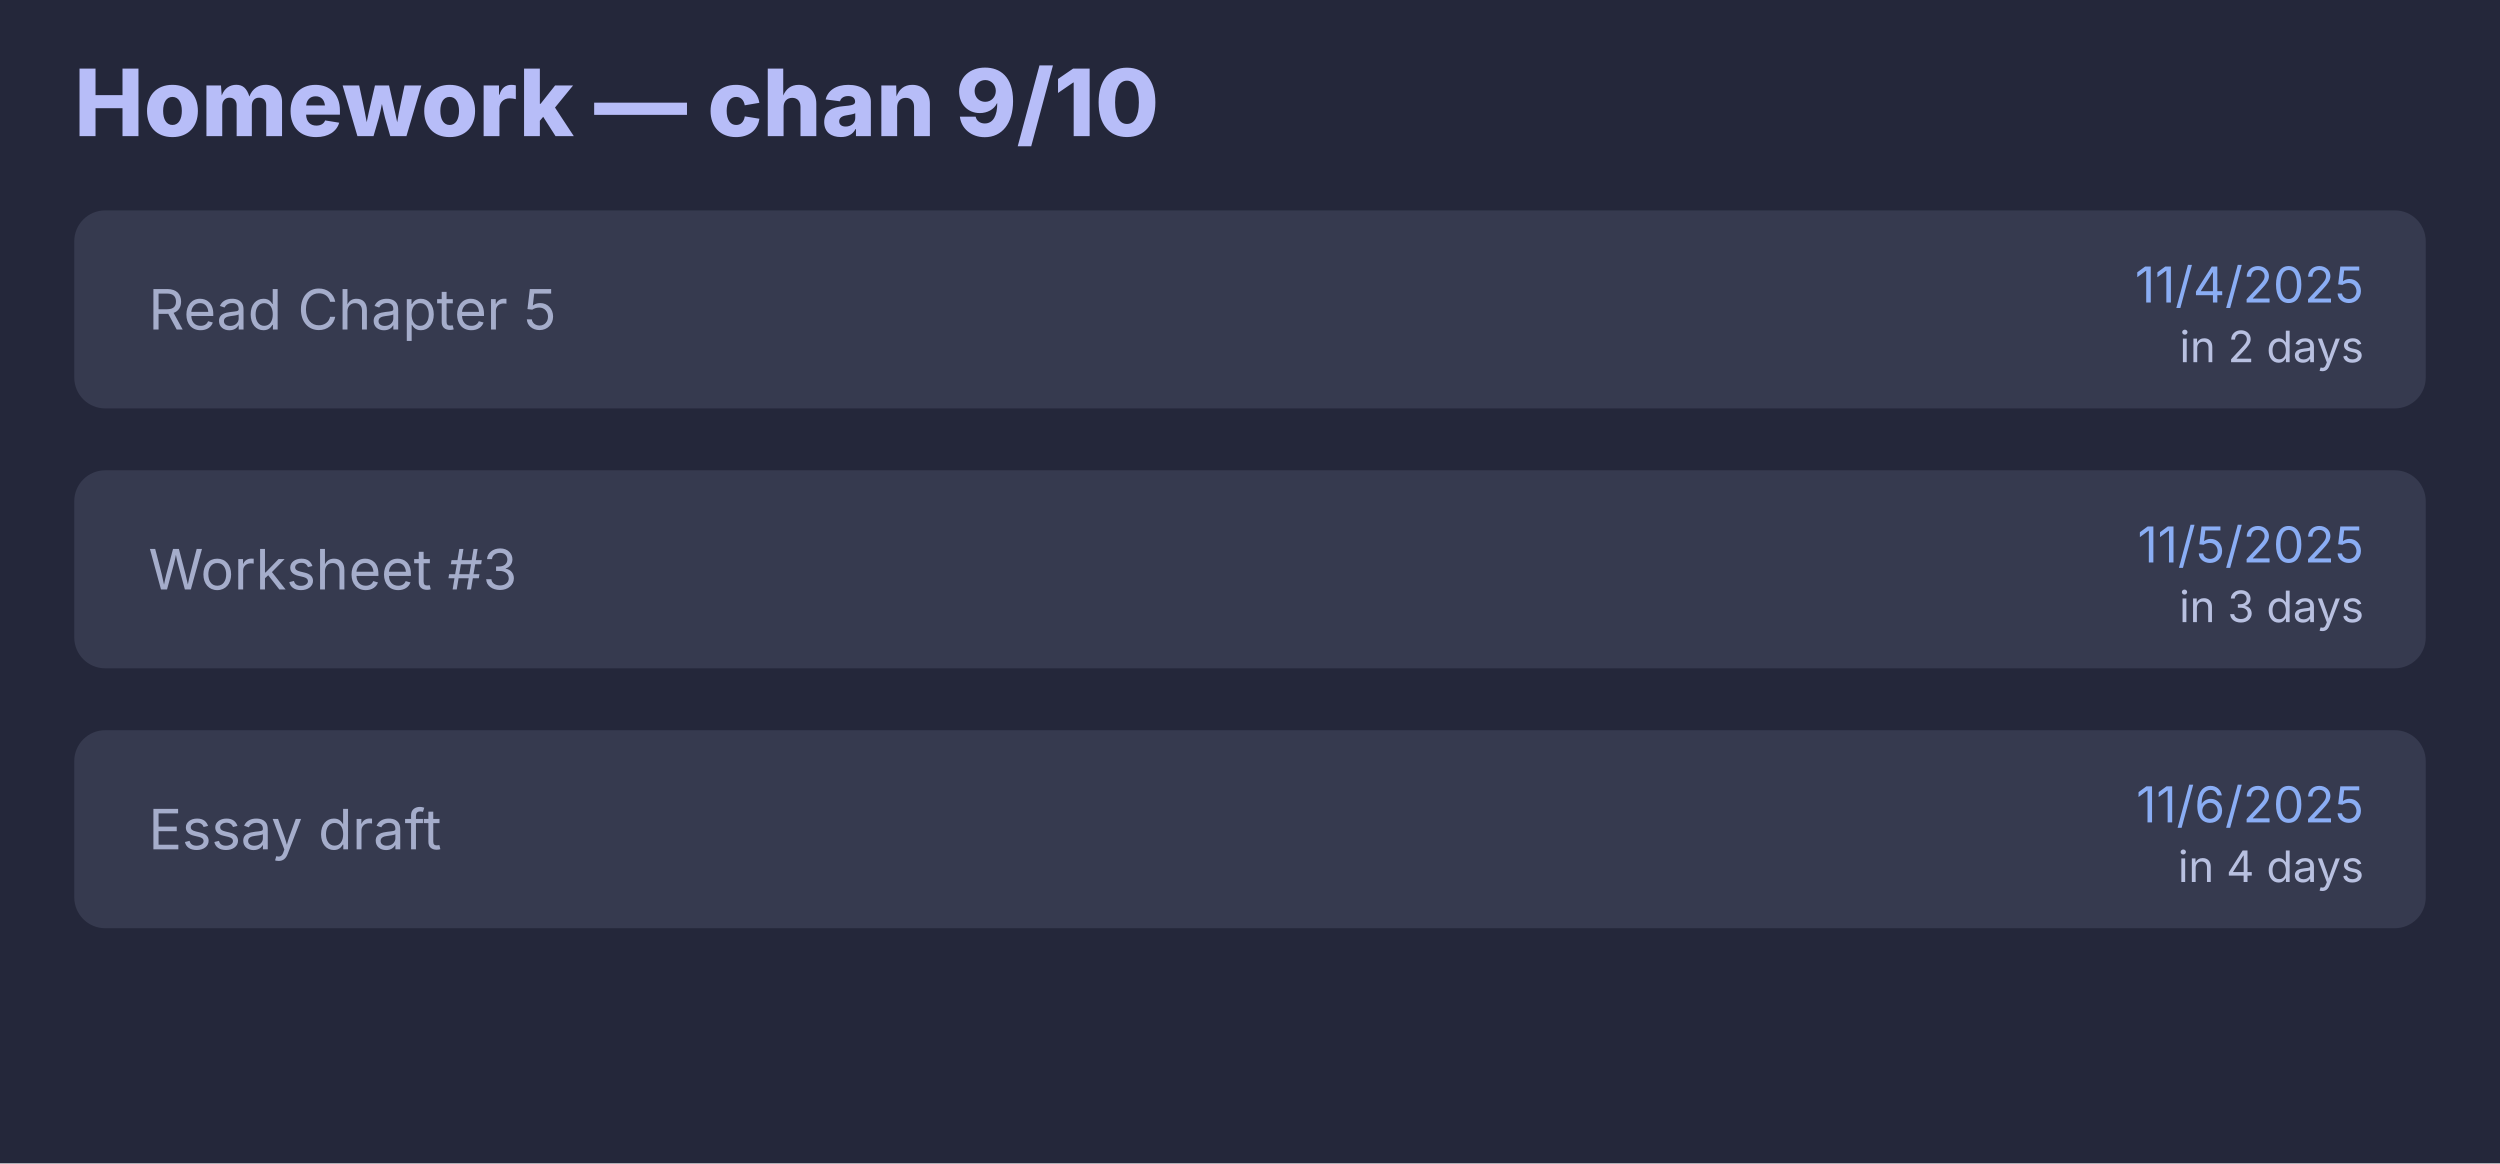
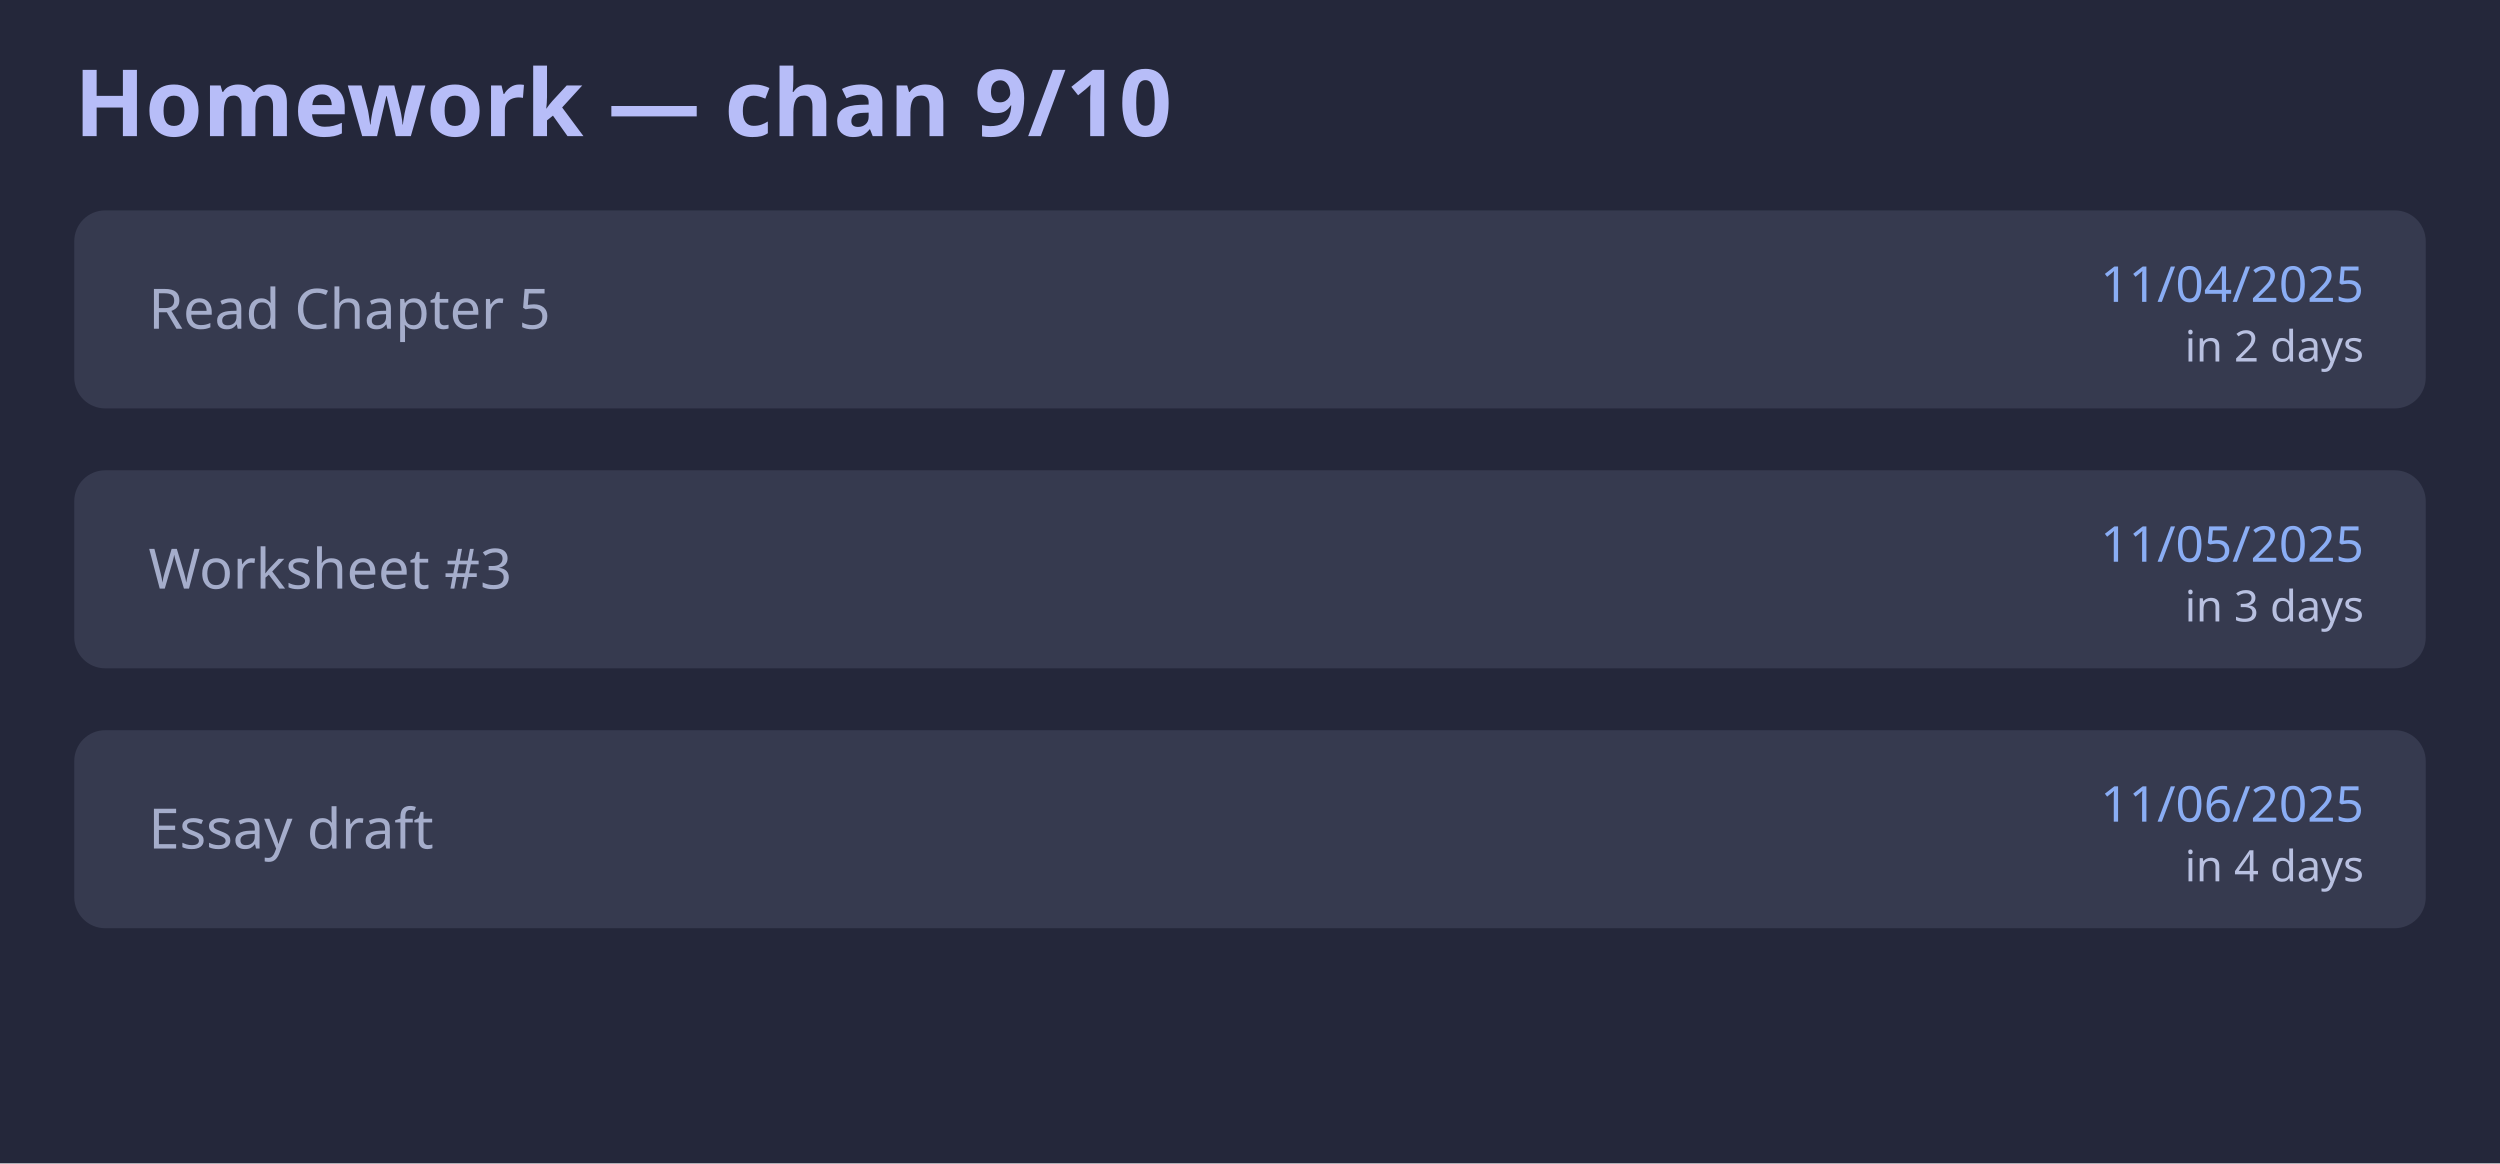
<svg xmlns="http://www.w3.org/2000/svg" width="808" height="376" viewBox="0 0 808 376">
+   <defs>
+     <style type="text/css">
+ 				
+ 				text, tspan { font-family: 'Lexend'; }
+ 			</style>
+   </defs>
  <rect width="100%" height="100%" fill="#24273a" />
-   <text x="24" y="44" font-family="Lexend, 'Google Sans', Inter, ui-sans-serif, system-ui, -apple-system, 'Segoe UI'" font-size="30" font-weight="800" fill="#b7bdf8">Homework — chan 9/10</text>
+   <text x="24" y="44" font-family="Lexend" font-size="30" font-weight="800" fill="#b7bdf8">Homework — chan 9/10</text>
  <g transform="translate(24, 100)">
    <rect x="0" y="-32" rx="10" ry="10" width="760" height="64" fill="#363a4f" />
-     <text x="24" y="0" dominant-baseline="middle" font-family="Lexend, 'Google Sans', Inter, ui-sans-serif, system-ui, -apple-system, 'Segoe UI'" font-size="18" fill="#a5adcb">Read Chapter 5</text>
-     <text x="740" y="-8" dominant-baseline="middle" text-anchor="end" font-family="Lexend, 'Google Sans', Inter, ui-sans-serif, system-ui, -apple-system, 'Segoe UI'" font-size="16" fill="#8aadf4">
-       <tspan>11/4/2025</tspan>
+     <text x="24" y="0" dominant-baseline="middle" font-family="Lexend" font-size="18" fill="#a5adcb">Read Chapter 5</text>
+     <text x="740" y="-8" dominant-baseline="middle" text-anchor="end" font-family="Lexend" font-size="16" fill="#8aadf4">
+       <tspan>11/04/2025</tspan>
    </text>
-     <text x="740" y="12" dominant-baseline="middle" text-anchor="end" font-family="Lexend, 'Google Sans', Inter, ui-sans-serif, system-ui, -apple-system, 'Segoe UI'" font-size="14" fill="#b8c0e0">
+     <text x="740" y="12" dominant-baseline="middle" text-anchor="end" font-family="Lexend" font-size="14" fill="#b8c0e0">
      <tspan>in 2 days</tspan>
    </text>
  </g>
  <g transform="translate(24, 184)">
    <rect x="0" y="-32" rx="10" ry="10" width="760" height="64" fill="#363a4f" />
-     <text x="24" y="0" dominant-baseline="middle" font-family="Lexend, 'Google Sans', Inter, ui-sans-serif, system-ui, -apple-system, 'Segoe UI'" font-size="18" fill="#a5adcb">Worksheet #3</text>
-     <text x="740" y="-8" dominant-baseline="middle" text-anchor="end" font-family="Lexend, 'Google Sans', Inter, ui-sans-serif, system-ui, -apple-system, 'Segoe UI'" font-size="16" fill="#8aadf4">
-       <tspan>11/5/2025</tspan>
+     <text x="24" y="0" dominant-baseline="middle" font-family="Lexend" font-size="18" fill="#a5adcb">Worksheet #3</text>
+     <text x="740" y="-8" dominant-baseline="middle" text-anchor="end" font-family="Lexend" font-size="16" fill="#8aadf4">
+       <tspan>11/05/2025</tspan>
    </text>
-     <text x="740" y="12" dominant-baseline="middle" text-anchor="end" font-family="Lexend, 'Google Sans', Inter, ui-sans-serif, system-ui, -apple-system, 'Segoe UI'" font-size="14" fill="#b8c0e0">
+     <text x="740" y="12" dominant-baseline="middle" text-anchor="end" font-family="Lexend" font-size="14" fill="#b8c0e0">
      <tspan>in 3 days</tspan>
    </text>
  </g>
  <g transform="translate(24, 268)">
    <rect x="0" y="-32" rx="10" ry="10" width="760" height="64" fill="#363a4f" />
-     <text x="24" y="0" dominant-baseline="middle" font-family="Lexend, 'Google Sans', Inter, ui-sans-serif, system-ui, -apple-system, 'Segoe UI'" font-size="18" fill="#a5adcb">Essay draft</text>
-     <text x="740" y="-8" dominant-baseline="middle" text-anchor="end" font-family="Lexend, 'Google Sans', Inter, ui-sans-serif, system-ui, -apple-system, 'Segoe UI'" font-size="16" fill="#8aadf4">
-       <tspan>11/6/2025</tspan>
+     <text x="24" y="0" dominant-baseline="middle" font-family="Lexend" font-size="18" fill="#a5adcb">Essay draft</text>
+     <text x="740" y="-8" dominant-baseline="middle" text-anchor="end" font-family="Lexend" font-size="16" fill="#8aadf4">
+       <tspan>11/06/2025</tspan>
    </text>
-     <text x="740" y="12" dominant-baseline="middle" text-anchor="end" font-family="Lexend, 'Google Sans', Inter, ui-sans-serif, system-ui, -apple-system, 'Segoe UI'" font-size="14" fill="#b8c0e0">
+     <text x="740" y="12" dominant-baseline="middle" text-anchor="end" font-family="Lexend" font-size="14" fill="#b8c0e0">
      <tspan>in 4 days</tspan>
    </text>
  </g>
</svg>
